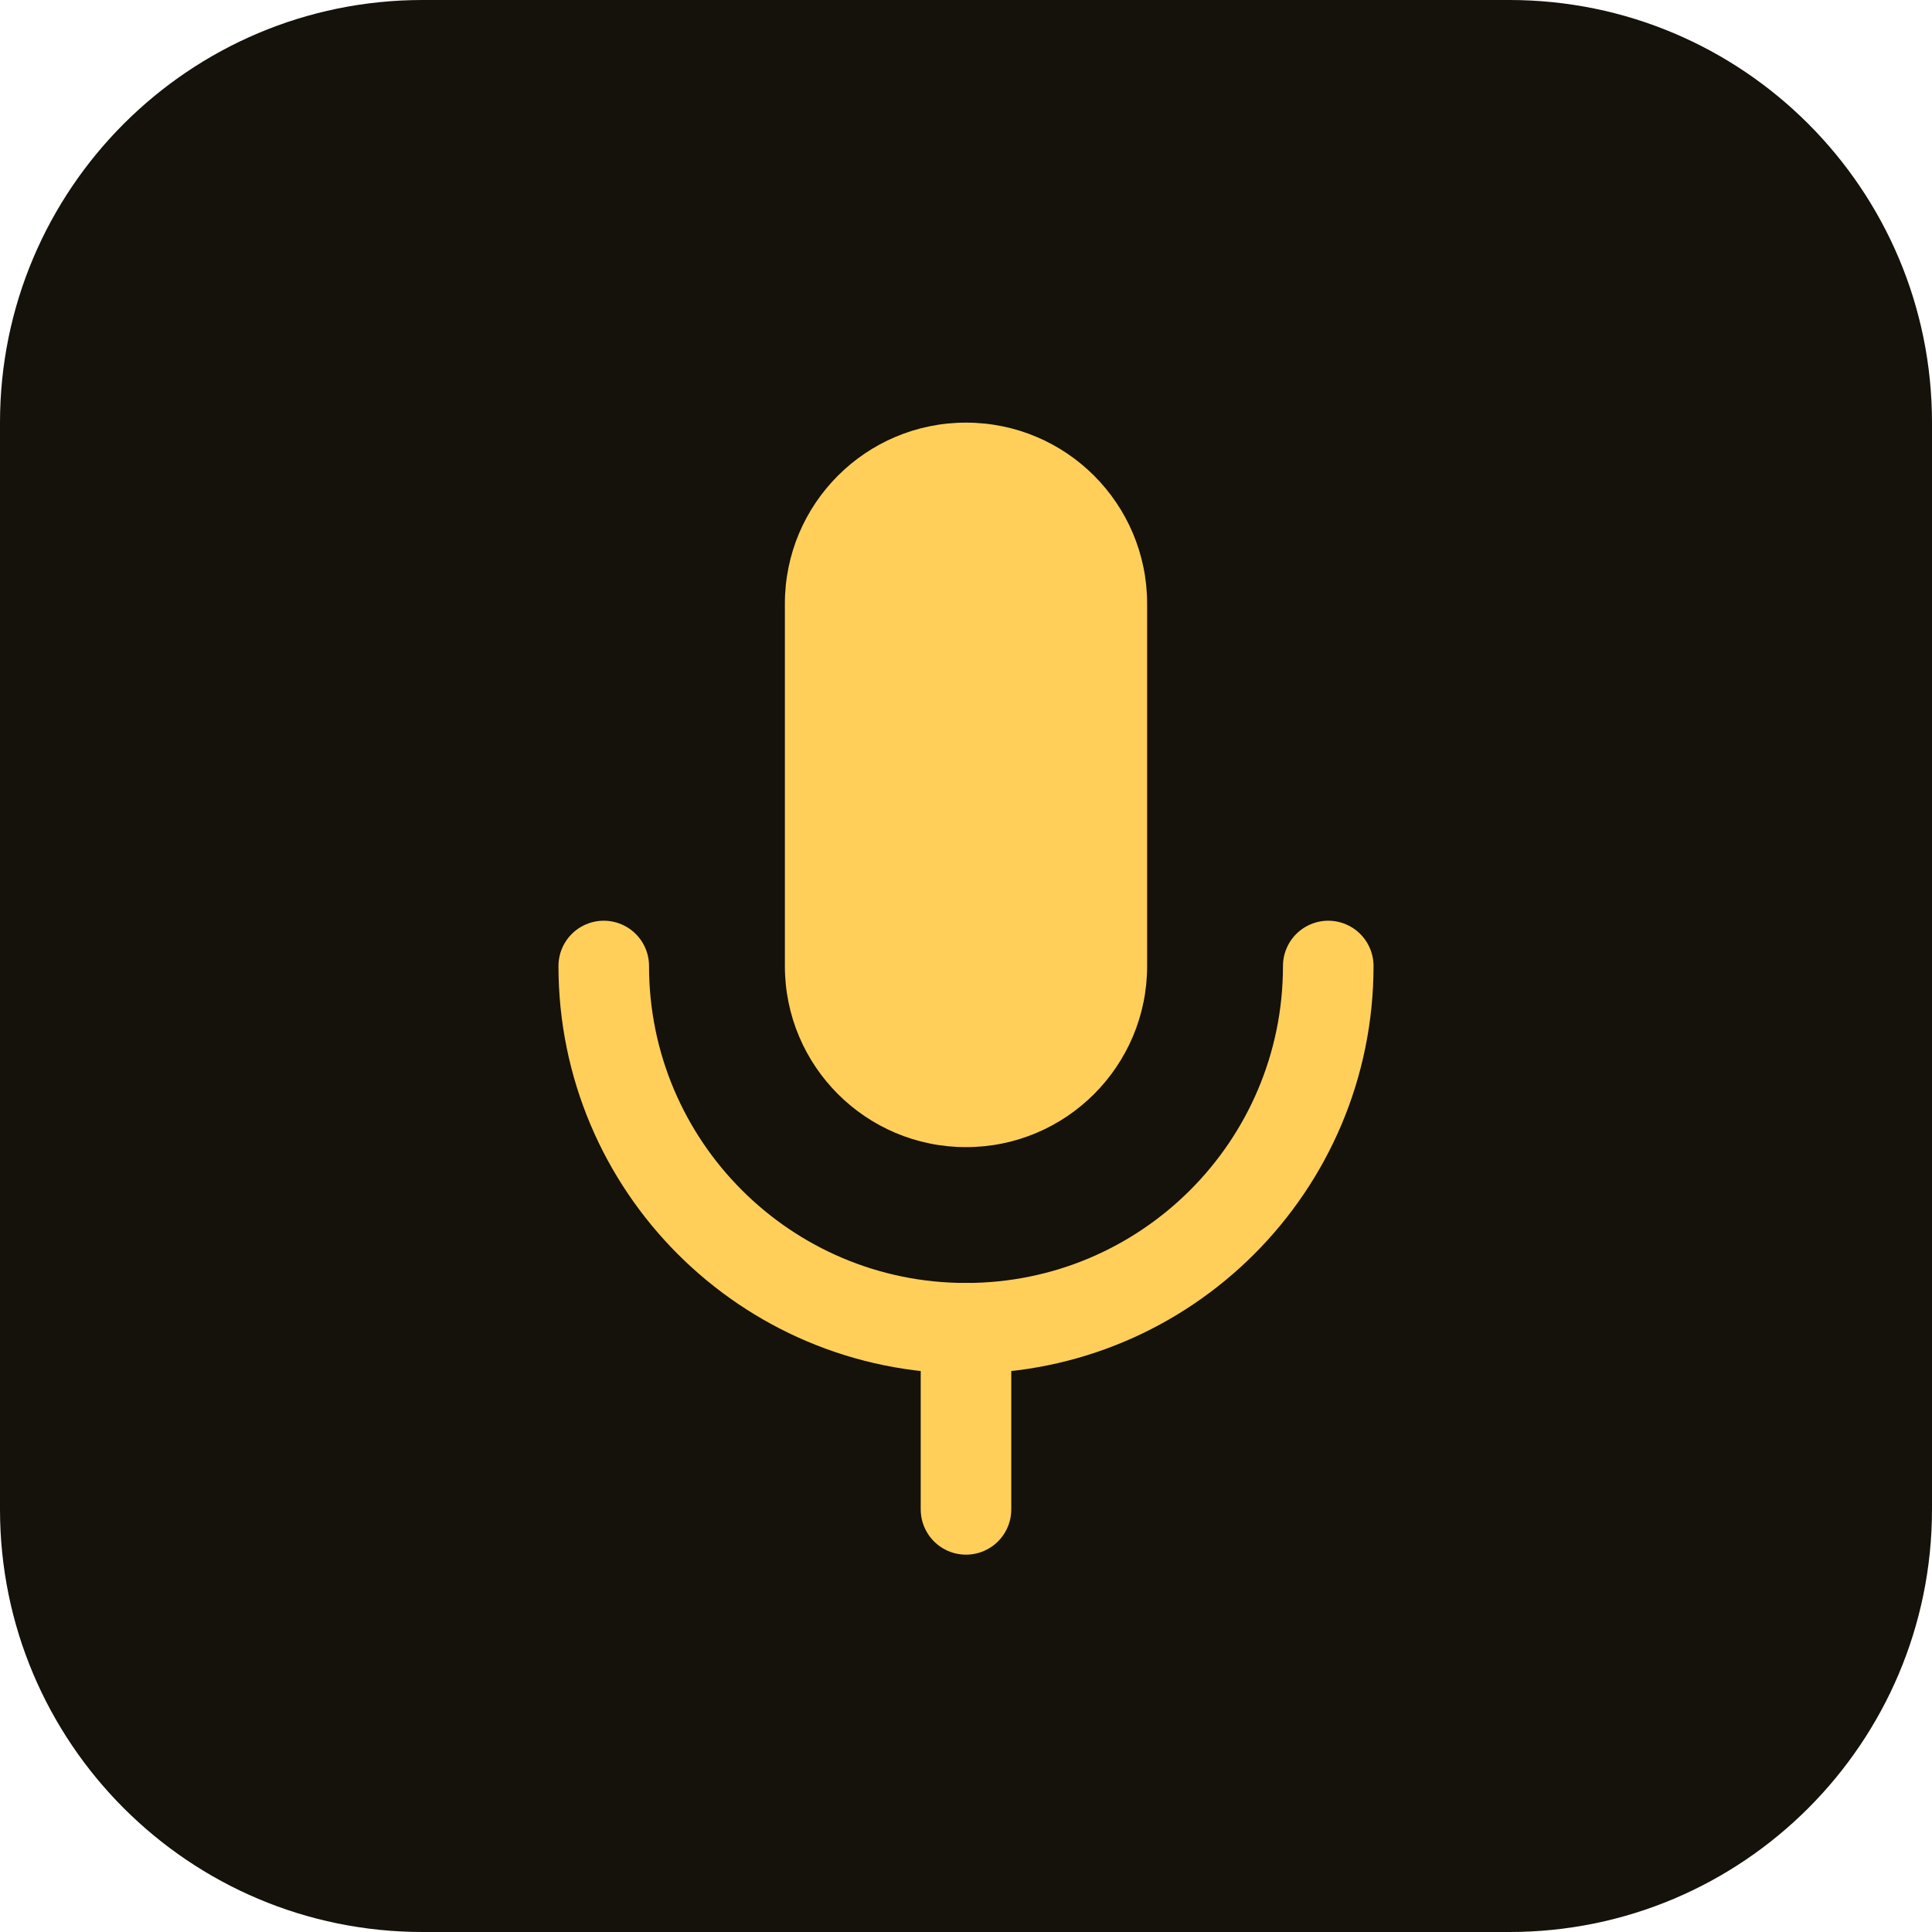
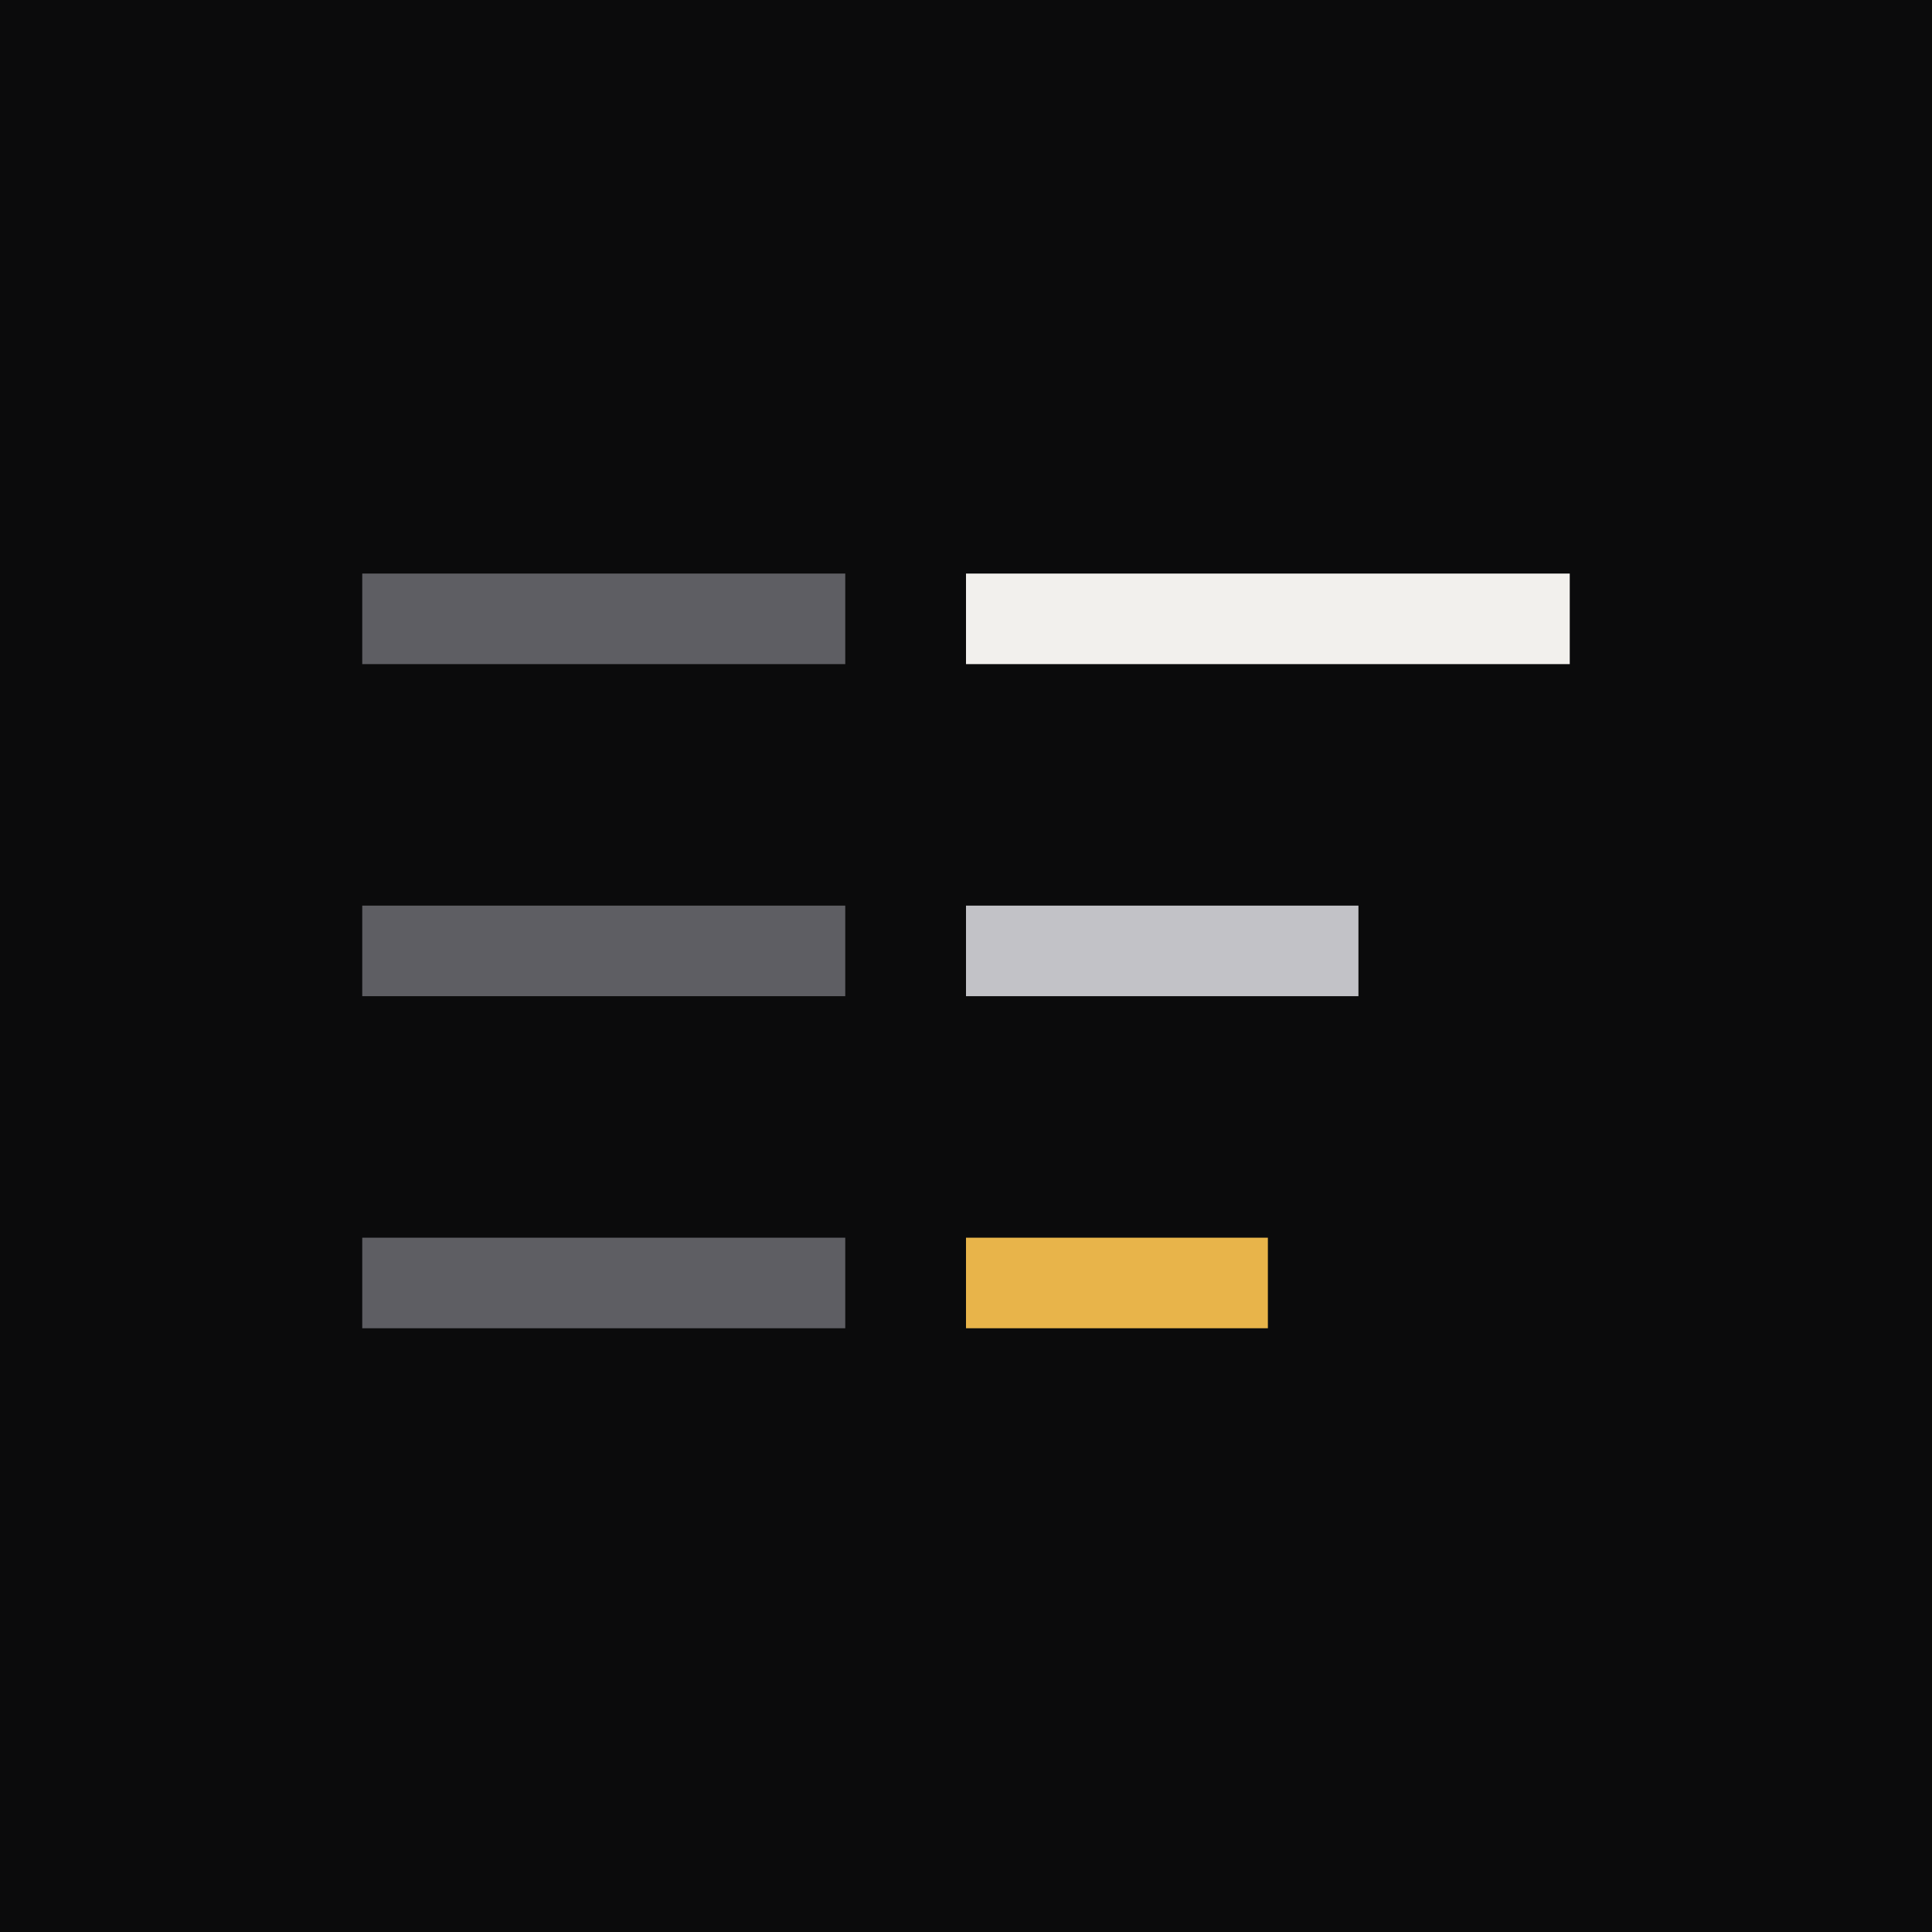
<svg xmlns="http://www.w3.org/2000/svg" viewBox="0 0 64 64" width="64" height="64">
-   <rect width="64" height="64" rx="14" fill="#15110b" />
-   <rect x="26" y="14" width="12" height="24" rx="6" fill="#ffcf5a" />
-   <path d="M20 32a12 12 0 0 0 24 0" fill="none" stroke="#ffcf5a" stroke-width="3" stroke-linecap="round" />
-   <line x1="32" y1="44" x2="32" y2="50" stroke="#ffcf5a" stroke-width="3" stroke-linecap="round" />
+   <rect width="64" height="64" fill="#0b0b0c" />
+   <rect x="12" y="19" width="16" height="3" fill="#5e5e63" />
+   <rect x="32" y="19" width="20" height="3" fill="#f2f0ed" />
+   <rect x="12" y="30" width="16" height="3" fill="#5e5e63" />
+   <rect x="32" y="30" width="13" height="3" fill="#c2c2c7" />
+   <rect x="12" y="41" width="16" height="3" fill="#5e5e63" />
+   <rect x="32" y="41" width="10" height="3" fill="#e8b44a" />
</svg>
